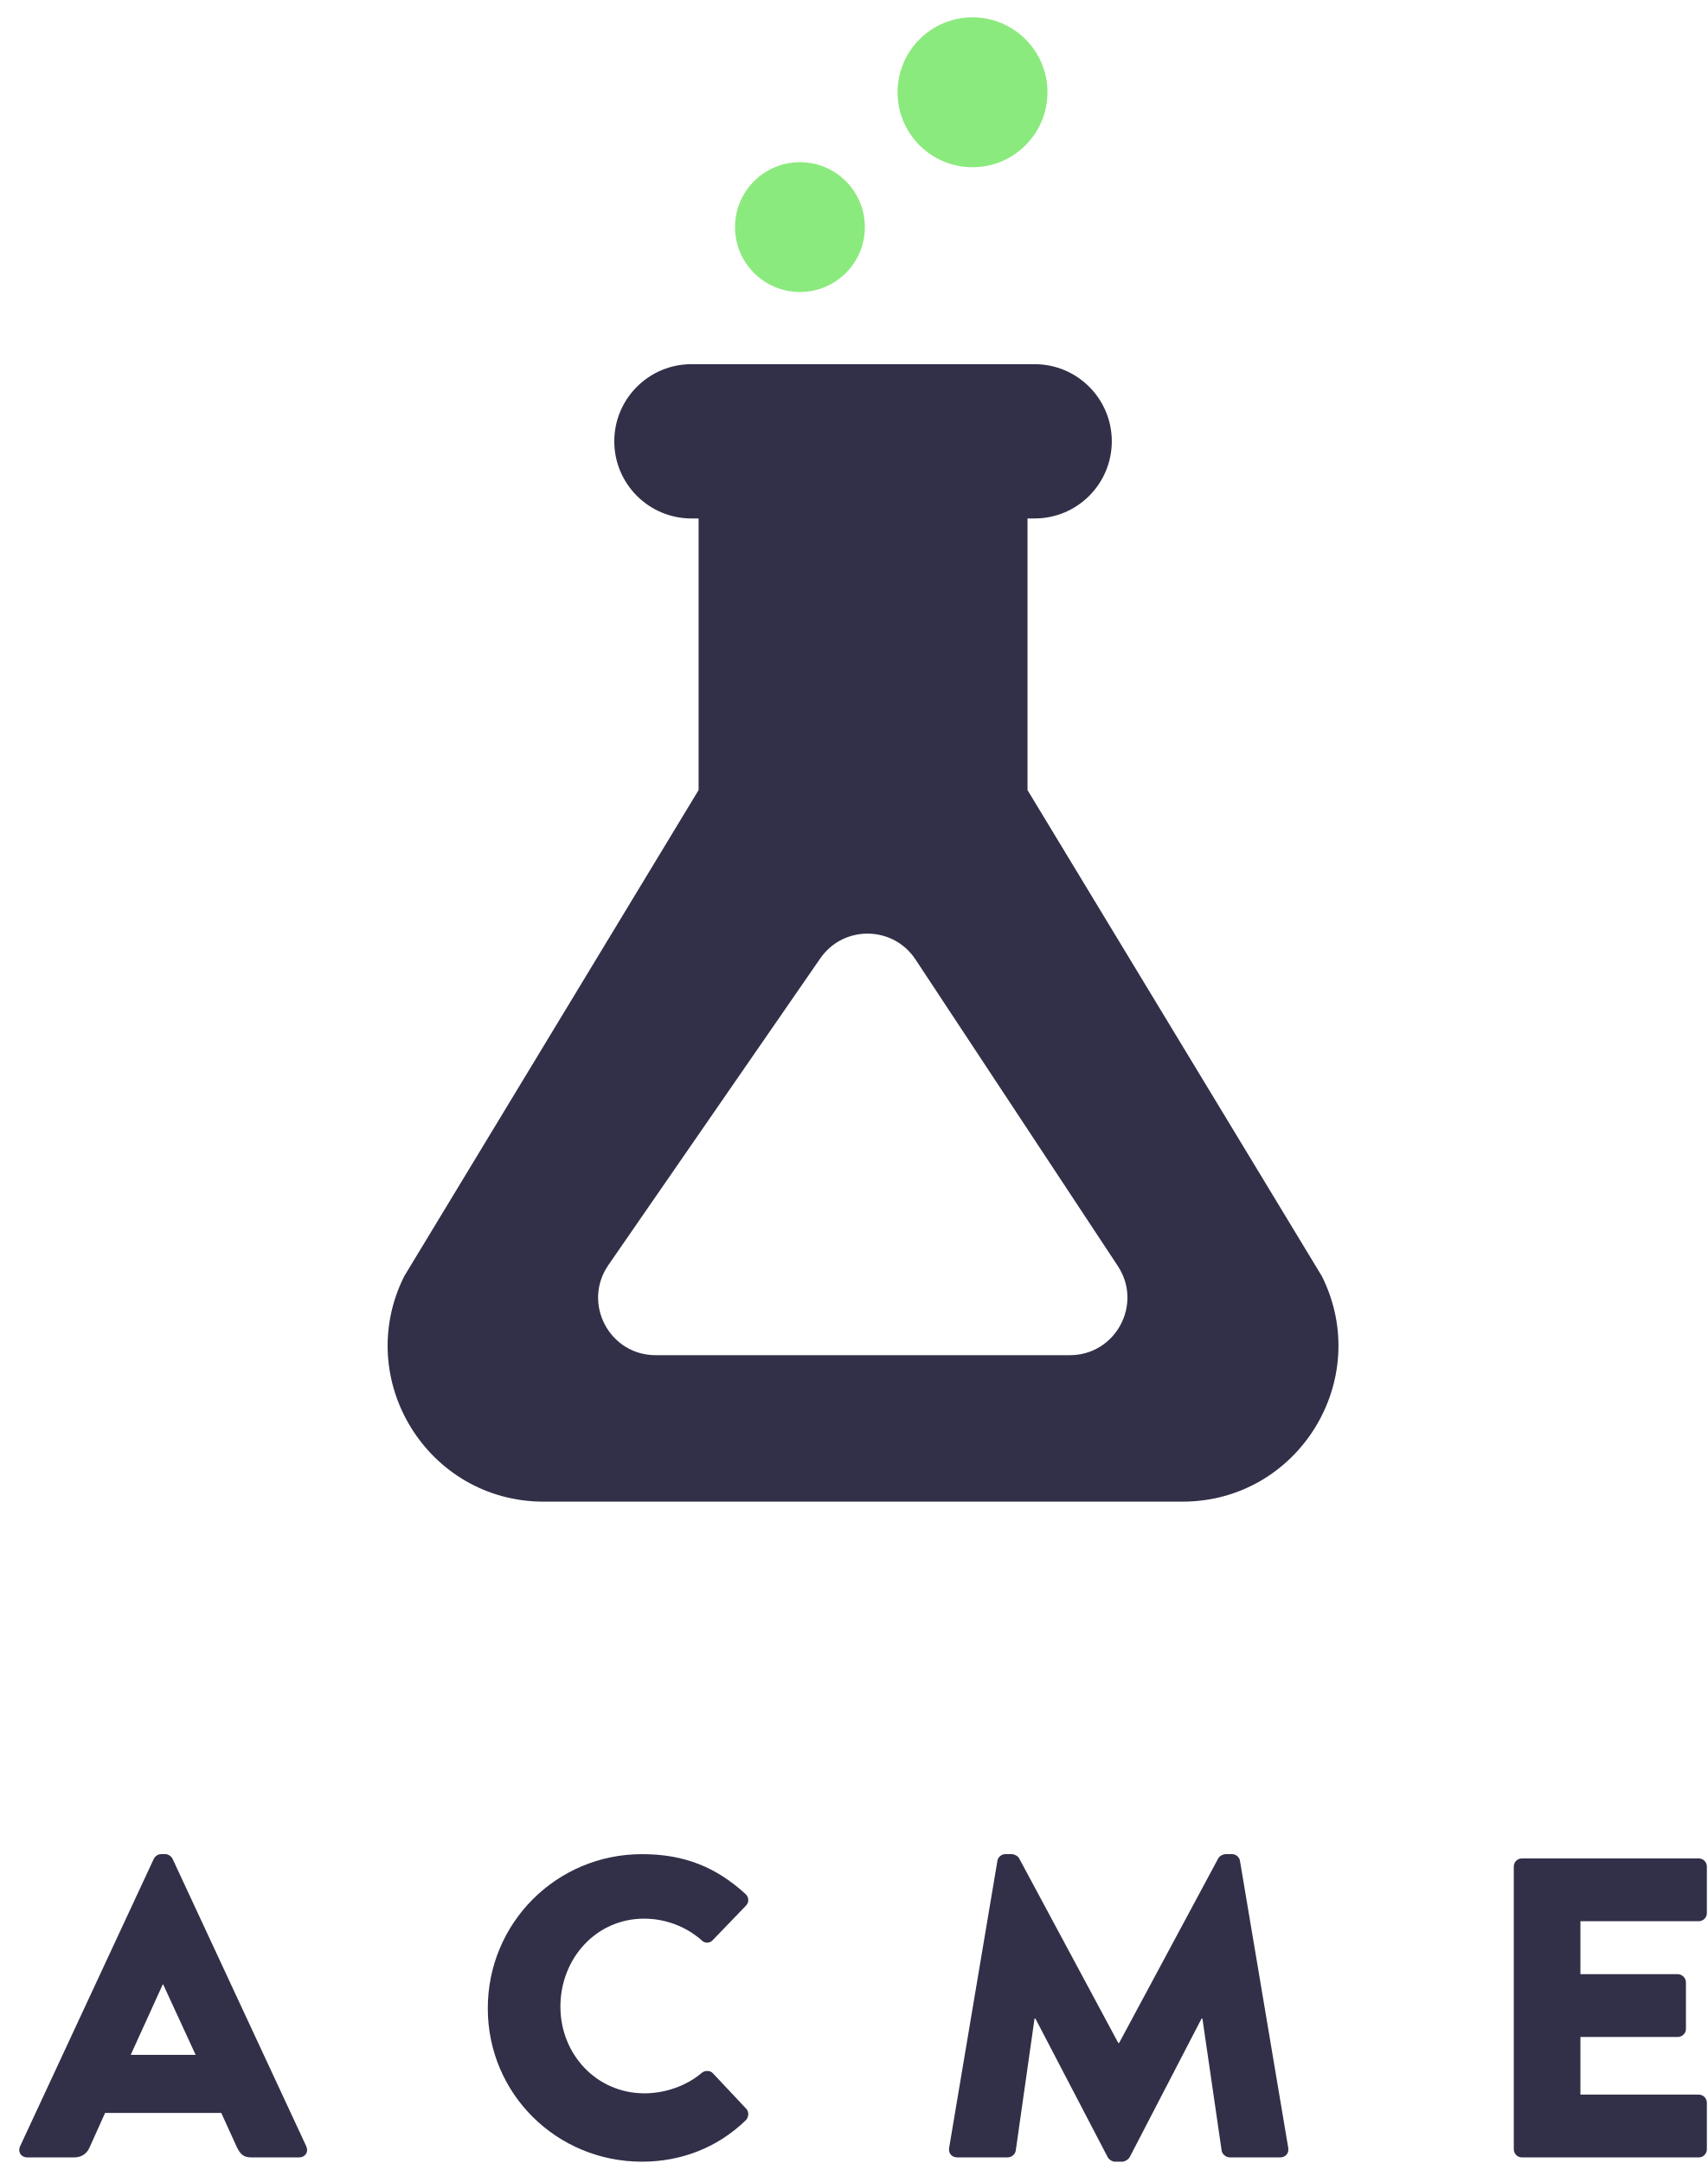
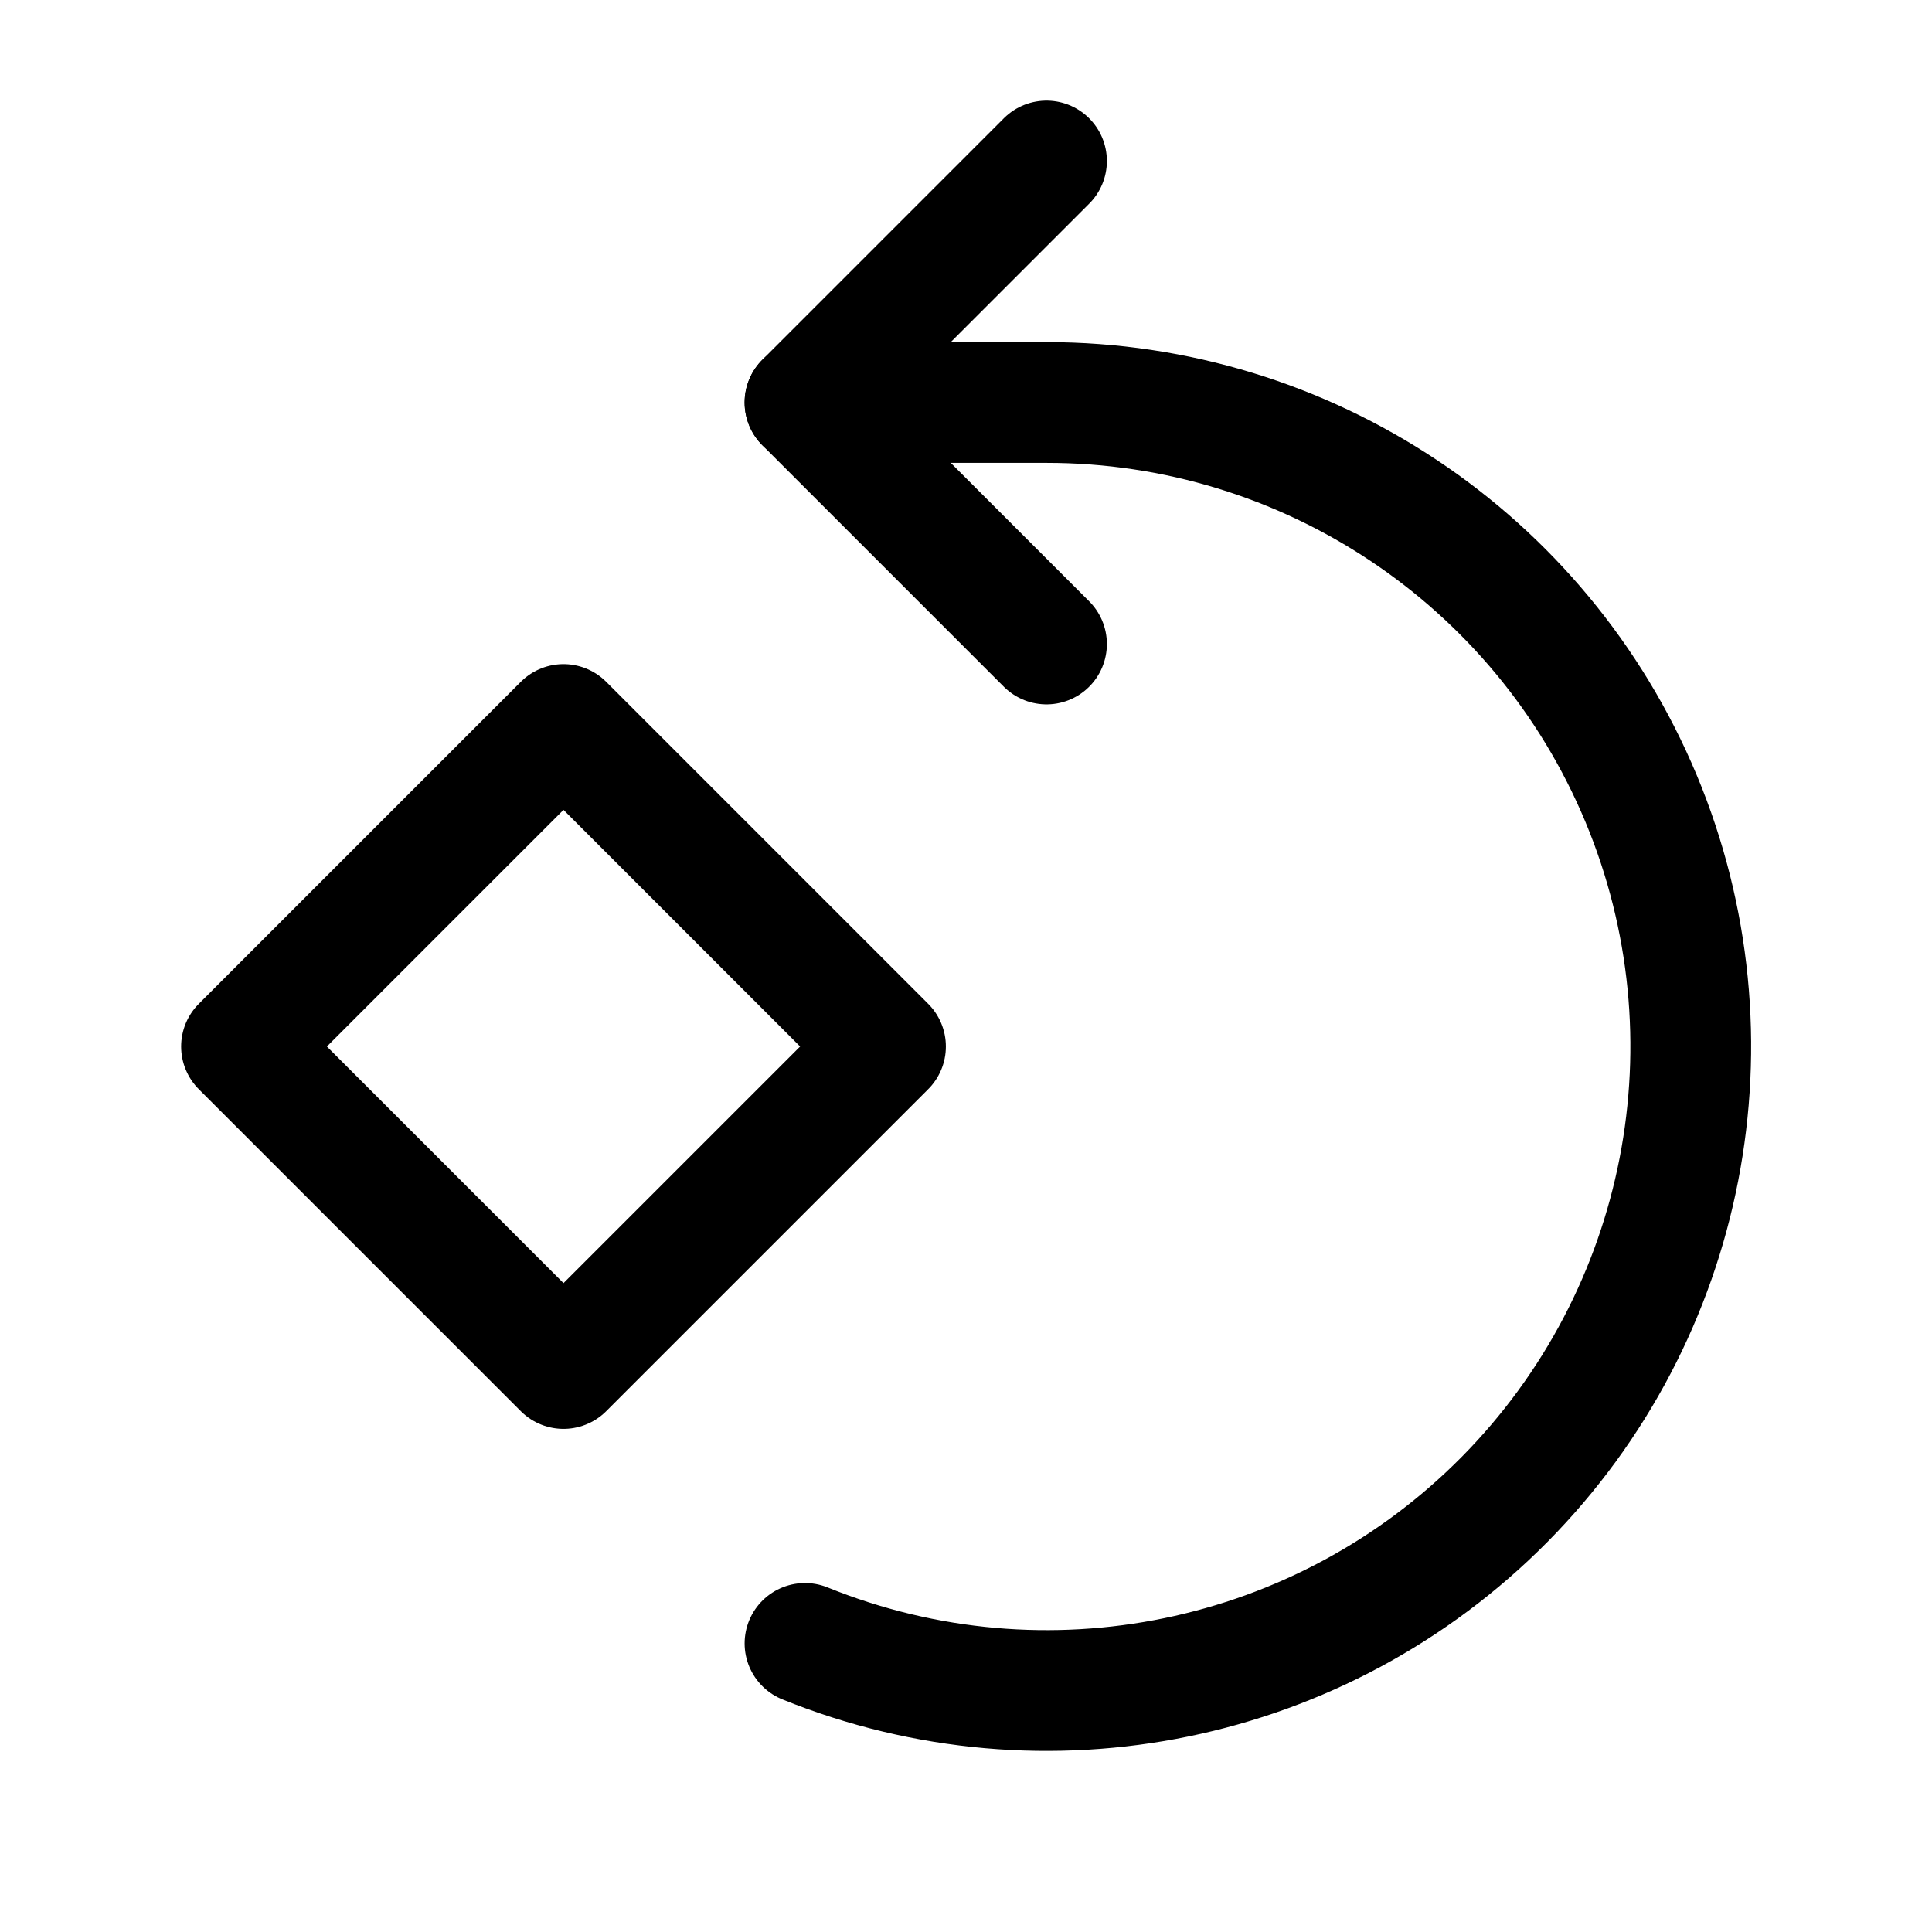
- <svg xmlns="http://www.w3.org/2000/svg" width="75px" height="95px" viewBox="0 0 75 95" version="1.1">
-   <defs />
-   <g id="Page-1" stroke="none" stroke-width="1" fill="none" fill-rule="evenodd">
-     <g id="Desktop-HD" transform="translate(-116, -247)">
-       <g id="Group-8" transform="translate(116, 247)">
-         <path d="M8.592,90.251 L7.166,87.156 L7.148,87.156 L5.741,90.251 L8.592,90.251 Z M0.882,94.266 L6.754,81.641 C6.81,81.528 6.941,81.434 7.072,81.434 L7.26,81.434 C7.391,81.434 7.523,81.528 7.579,81.641 L13.451,94.266 C13.563,94.51 13.413,94.754 13.132,94.754 L11.05,94.754 C10.712,94.754 10.562,94.641 10.393,94.284 L9.718,92.802 L4.615,92.802 L3.94,94.303 C3.846,94.528 3.64,94.754 3.264,94.754 L1.201,94.754 C0.92,94.754 0.769,94.51 0.882,94.266 L0.882,94.266 Z" id="Fill-89" fill="#313048" />
-         <path d="M28.195,81.435 C30.071,81.435 31.459,82.016 32.735,83.18 C32.903,83.33 32.903,83.555 32.754,83.705 L31.29,85.224 C31.159,85.356 30.953,85.356 30.821,85.224 C30.127,84.605 29.208,84.268 28.289,84.268 C26.169,84.268 24.612,86.031 24.612,88.132 C24.612,90.214 26.188,91.94 28.307,91.94 C29.189,91.94 30.146,91.621 30.821,91.04 C30.953,90.927 31.196,90.927 31.309,91.059 L32.772,92.616 C32.903,92.747 32.885,92.991 32.754,93.122 C31.478,94.36 29.865,94.942 28.195,94.942 C24.443,94.942 21.423,91.959 21.423,88.207 C21.423,84.455 24.443,81.435 28.195,81.435" id="Fill-90" fill="#313048" />
-         <path d="M43.803,81.735 C43.822,81.566 43.991,81.435 44.141,81.435 L44.441,81.435 C44.535,81.435 44.703,81.51 44.76,81.622 L49.112,89.727 L49.15,89.727 L53.502,81.622 C53.558,81.51 53.727,81.435 53.82,81.435 L54.121,81.435 C54.271,81.435 54.439,81.566 54.458,81.735 L56.578,94.341 C56.616,94.585 56.447,94.754 56.222,94.754 L54.008,94.754 C53.839,94.754 53.67,94.604 53.652,94.454 L52.808,88.657 L52.77,88.657 L49.618,94.735 C49.562,94.848 49.393,94.942 49.299,94.942 L48.962,94.942 C48.849,94.942 48.699,94.848 48.643,94.735 L45.473,88.657 L45.435,88.657 L44.61,94.454 C44.591,94.604 44.441,94.754 44.253,94.754 L42.04,94.754 C41.814,94.754 41.646,94.585 41.683,94.341 L43.803,81.735 Z" id="Fill-91" fill="#313048" />
-         <path d="M66.483,81.979 C66.483,81.791 66.632,81.623 66.84,81.623 L74.606,81.623 C74.811,81.623 74.962,81.791 74.962,81.979 L74.962,84.024 C74.962,84.211 74.811,84.38 74.606,84.38 L69.409,84.38 L69.409,86.706 L73.686,86.706 C73.874,86.706 74.043,86.875 74.043,87.063 L74.043,89.108 C74.043,89.314 73.874,89.464 73.686,89.464 L69.409,89.464 L69.409,91.996 L74.606,91.996 C74.811,91.996 74.962,92.165 74.962,92.353 L74.962,94.398 C74.962,94.585 74.811,94.754 74.606,94.754 L66.84,94.754 C66.632,94.754 66.483,94.585 66.483,94.398 L66.483,81.979 Z" id="Fill-92" fill="#313048" />
-         <path d="M35.132,12.825 C36.706,12.825 37.983,11.55 37.983,9.975 C37.983,8.399 36.706,7.123 35.132,7.123 C33.557,7.123 32.281,8.399 32.281,9.975 C32.281,11.55 33.557,12.825 35.132,12.825" id="Fill-93" fill="#8BEA7D" />
-         <path d="M42.711,7.345 C44.529,7.345 46.003,5.871 46.003,4.053 C46.003,2.235 44.529,0.762 42.711,0.762 C40.893,0.762 39.419,2.235 39.419,4.053 C39.419,5.871 40.893,7.345 42.711,7.345" id="Fill-94" fill="#8BEA7D" />
-         <path d="M46.987,59.52 L28.795,59.52 C26.76,59.52 25.562,57.236 26.719,55.562 L36.024,42.094 C37.04,40.623 39.222,40.647 40.206,42.139 L49.093,55.605 C50.201,57.283 48.997,59.52 46.987,59.52 M58.057,56.057 L45.126,34.7 L45.126,22.771 L45.44,22.771 C47.311,22.771 48.828,21.253 48.828,19.383 C48.828,17.512 47.311,15.995 45.44,15.995 L30.367,15.995 C28.496,15.995 26.978,17.512 26.978,19.383 C26.978,21.253 28.496,22.771 30.367,22.771 L30.681,22.771 L30.681,34.7 L17.75,56.057 C15.484,60.608 18.794,65.953 23.877,65.953 L51.929,65.953 C57.013,65.953 60.322,60.608 58.057,56.057" id="Fill-95" fill="#313048" />
-       </g>
-     </g>
+ <svg xmlns="http://www.w3.org/2000/svg" width="1em" height="1em" viewBox="0 0 24 24">
+   <g fill="none" stroke="currentColor" stroke-linecap="round" stroke-linejoin="round" stroke-width="1.5">
+     <path d="M10 20.415A8 8 0 1 0 13 5h-3" />
+     <path d="m13 8l-3-3l3-3M7 17l4-4l-4-4l-4 4z" />
  </g>
</svg>
